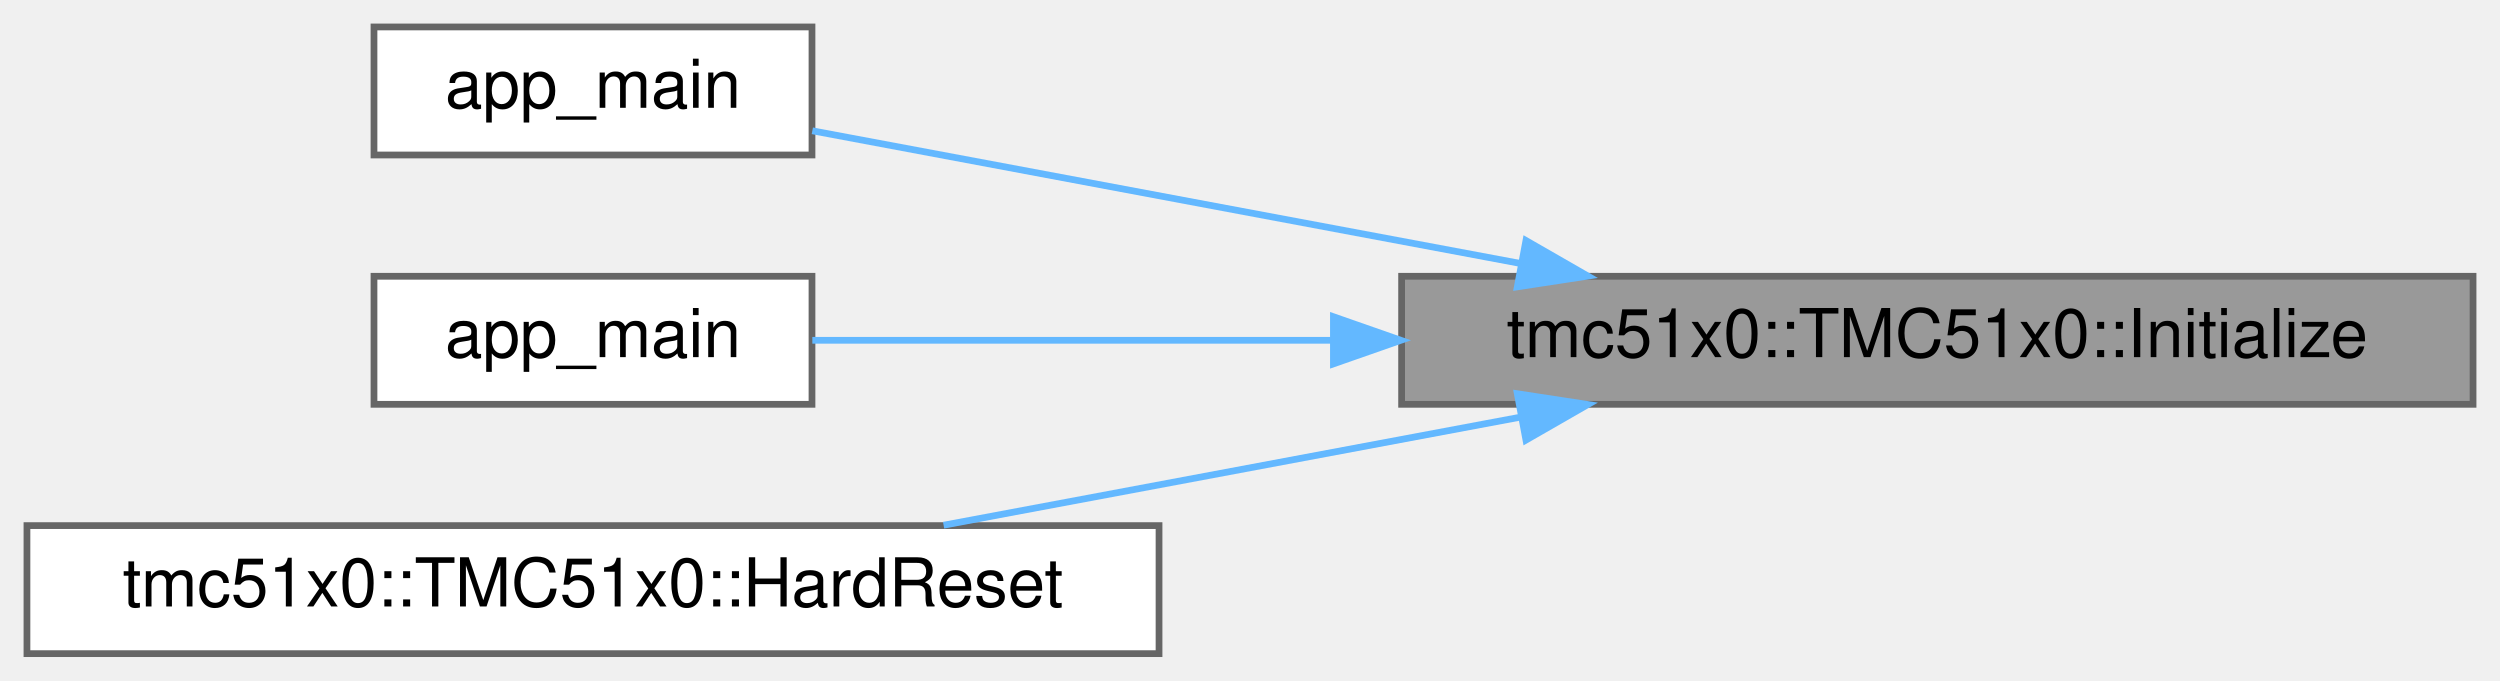
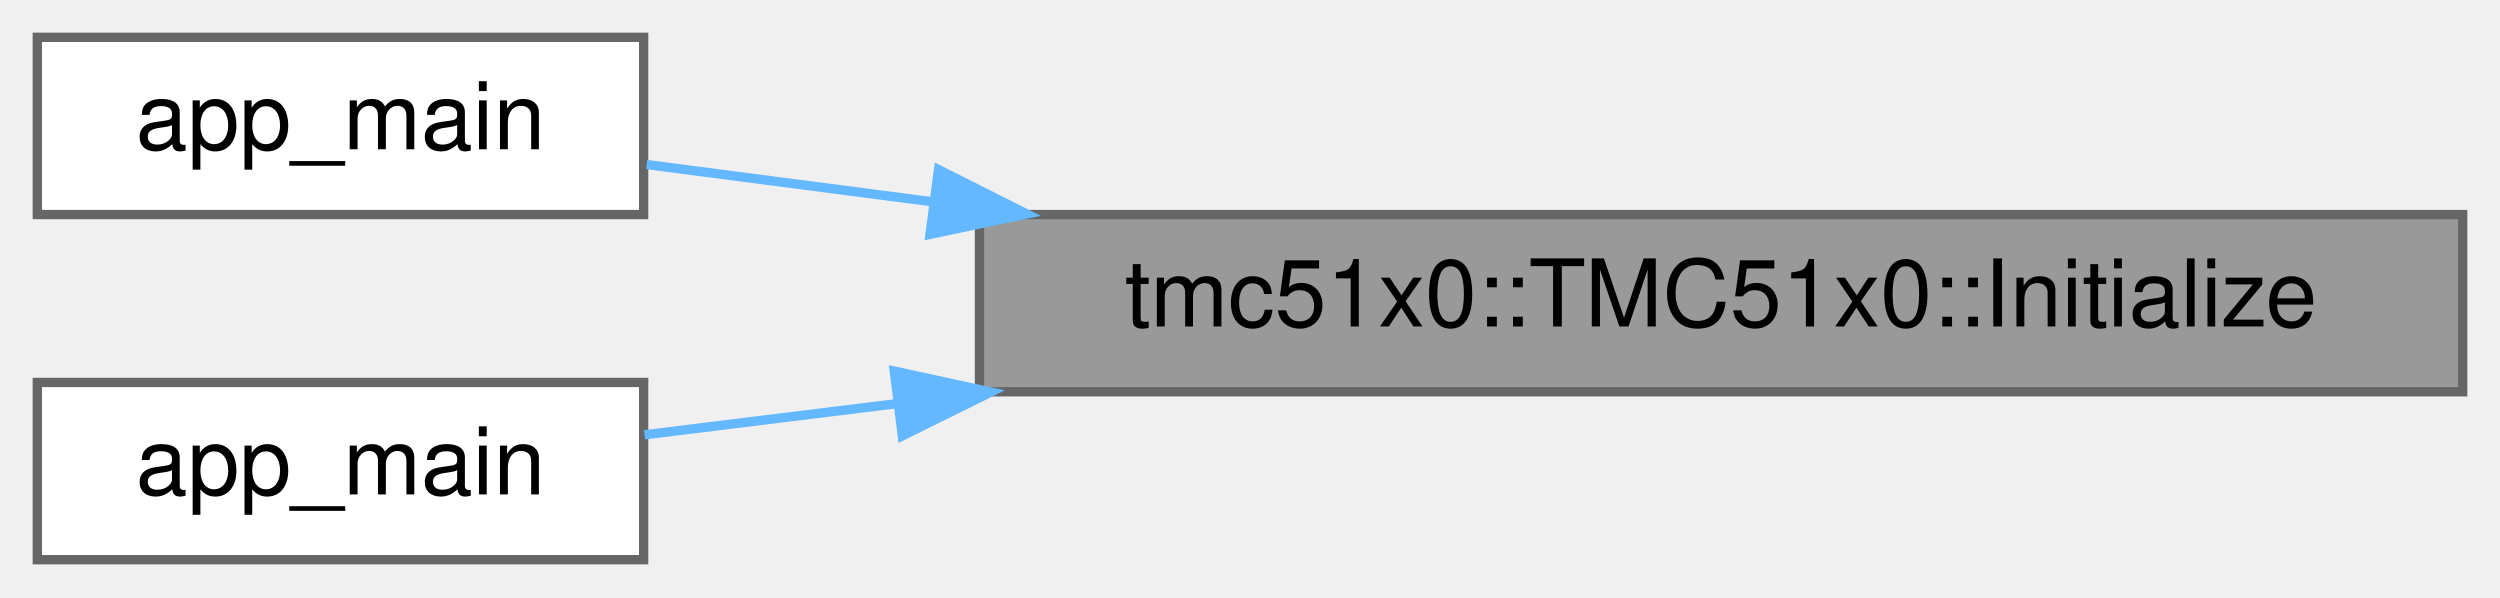
- <svg xmlns="http://www.w3.org/2000/svg" xmlns:xlink="http://www.w3.org/1999/xlink" width="371pt" height="101pt" viewBox="0.00 0.00 371.00 101.00">
-   <g id="graph0" class="graph" transform="scale(1 1) rotate(0) translate(4 97)">
+ <svg xmlns="http://www.w3.org/2000/svg" xmlns:xlink="http://www.w3.org/1999/xlink" width="268pt" height="64pt" viewBox="0.00 0.00 268.00 64.00">
+   <g id="graph0" class="graph" transform="scale(1 1) rotate(0) translate(4 60)">
    <g id="Node000001" class="node">
      <g id="a_Node000001">
        <a xlink:title="Initialize the TMC51x0 driver with configuration.">
-           <polygon fill="#999999" stroke="#666666" points="363,-56 204,-56 204,-37 363,-37 363,-56" />
-           <text text-anchor="middle" x="283.5" y="-44" font-family="Helvetica,sans-Serif" font-size="10.00">tmc51x0::TMC51x0::Initialize</text>
+           <polygon fill="#999999" stroke="#666666" points="260,-37 101,-37 101,-18 260,-18 260,-37" />
+           <text text-anchor="middle" x="180.5" y="-25" font-family="Helvetica,sans-Serif" font-size="10.00">tmc51x0::TMC51x0::Initialize</text>
        </a>
      </g>
    </g>
    <g id="Node000002" class="node">
      <g id="a_Node000002">
        <a xlink:href="main_8cpp.html#abce06be17fc37d675118a678a8100a36" target="_top" xlink:title=" ">
-           <polygon fill="white" stroke="#666666" points="116.5,-93 51.5,-93 51.5,-74 116.5,-74 116.5,-93" />
-           <text text-anchor="middle" x="84" y="-81" font-family="Helvetica,sans-Serif" font-size="10.00">app_main</text>
+           <polygon fill="white" stroke="#666666" points="65,-56 0,-56 0,-37 65,-37 65,-56" />
+           <text text-anchor="middle" x="32.5" y="-44" font-family="Helvetica,sans-Serif" font-size="10.00">app_main</text>
        </a>
      </g>
    </g>
    <g id="edge1_Node000001_Node000002" class="edge">
      <g id="a_edge1_Node000001_Node000002">
        <a xlink:title=" ">
-           <path fill="none" stroke="#63b8ff" d="M221.59,-57.91C186.85,-64.42 144.75,-72.31 116.55,-77.59" />
-           <polygon fill="#63b8ff" stroke="#63b8ff" points="222.45,-61.31 231.64,-56.03 221.17,-54.43 222.45,-61.31" />
+           <path fill="none" stroke="#63b8ff" d="M96.02,-38.36C85.14,-39.78 74.57,-41.15 65.32,-42.36" />
+           <polygon fill="#63b8ff" stroke="#63b8ff" points="96.61,-41.82 106.07,-37.06 95.7,-34.88 96.61,-41.82" />
        </a>
      </g>
    </g>
    <g id="Node000003" class="node">
      <g id="a_Node000003">
        <a xlink:href="abn__encoder__reader_8cpp.html#a630544a7f0a2cc40d8a7fefab7e2fe70" target="_top" xlink:title=" ">
-           <polygon fill="white" stroke="#666666" points="116.5,-56 51.5,-56 51.5,-37 116.5,-37 116.5,-56" />
-           <text text-anchor="middle" x="84" y="-44" font-family="Helvetica,sans-Serif" font-size="10.00">app_main</text>
+           <polygon fill="white" stroke="#666666" points="65,-19 0,-19 0,0 65,0 65,-19" />
+           <text text-anchor="middle" x="32.5" y="-7" font-family="Helvetica,sans-Serif" font-size="10.00">app_main</text>
        </a>
      </g>
    </g>
    <g id="edge2_Node000001_Node000003" class="edge">
      <g id="a_edge2_Node000001_Node000003">
        <a xlink:title=" ">
-           <path fill="none" stroke="#63b8ff" d="M193.77,-46.5C166.17,-46.5 137.52,-46.5 116.55,-46.5" />
-           <polygon fill="#63b8ff" stroke="#63b8ff" points="193.88,-50 203.88,-46.5 193.88,-43 193.88,-50" />
-         </a>
-       </g>
-     </g>
-     <g id="Node000004" class="node">
-       <g id="a_Node000004">
-         <a xlink:href="classtmc51x0_1_1TMC51x0.html#a0819cf562bcbb0a747b56fc15a8da5b1" target="_top" xlink:title="Perform a hard reset (power-cycle when available, else software reset)">
-           <polygon fill="white" stroke="#666666" points="168,-19 0,-19 0,0 168,0 168,-19" />
-           <text text-anchor="middle" x="84" y="-7" font-family="Helvetica,sans-Serif" font-size="10.00">tmc51x0::TMC51x0::HardReset</text>
-         </a>
-       </g>
-     </g>
-     <g id="edge3_Node000001_Node000004" class="edge">
-       <g id="a_edge3_Node000001_Node000004">
-         <a xlink:title=" ">
-           <path fill="none" stroke="#63b8ff" d="M221.75,-35.12C194.3,-29.98 162.22,-23.97 136.03,-19.06" />
-           <polygon fill="#63b8ff" stroke="#63b8ff" points="221.17,-38.57 231.64,-36.97 222.45,-31.69 221.17,-38.57" />
+           <path fill="none" stroke="#63b8ff" d="M92.13,-16.73C82.54,-15.55 73.29,-14.41 65.09,-13.39" />
+           <polygon fill="#63b8ff" stroke="#63b8ff" points="91.87,-20.22 102.22,-17.97 92.73,-13.28 91.87,-20.22" />
        </a>
      </g>
    </g>
  </g>
</svg>
